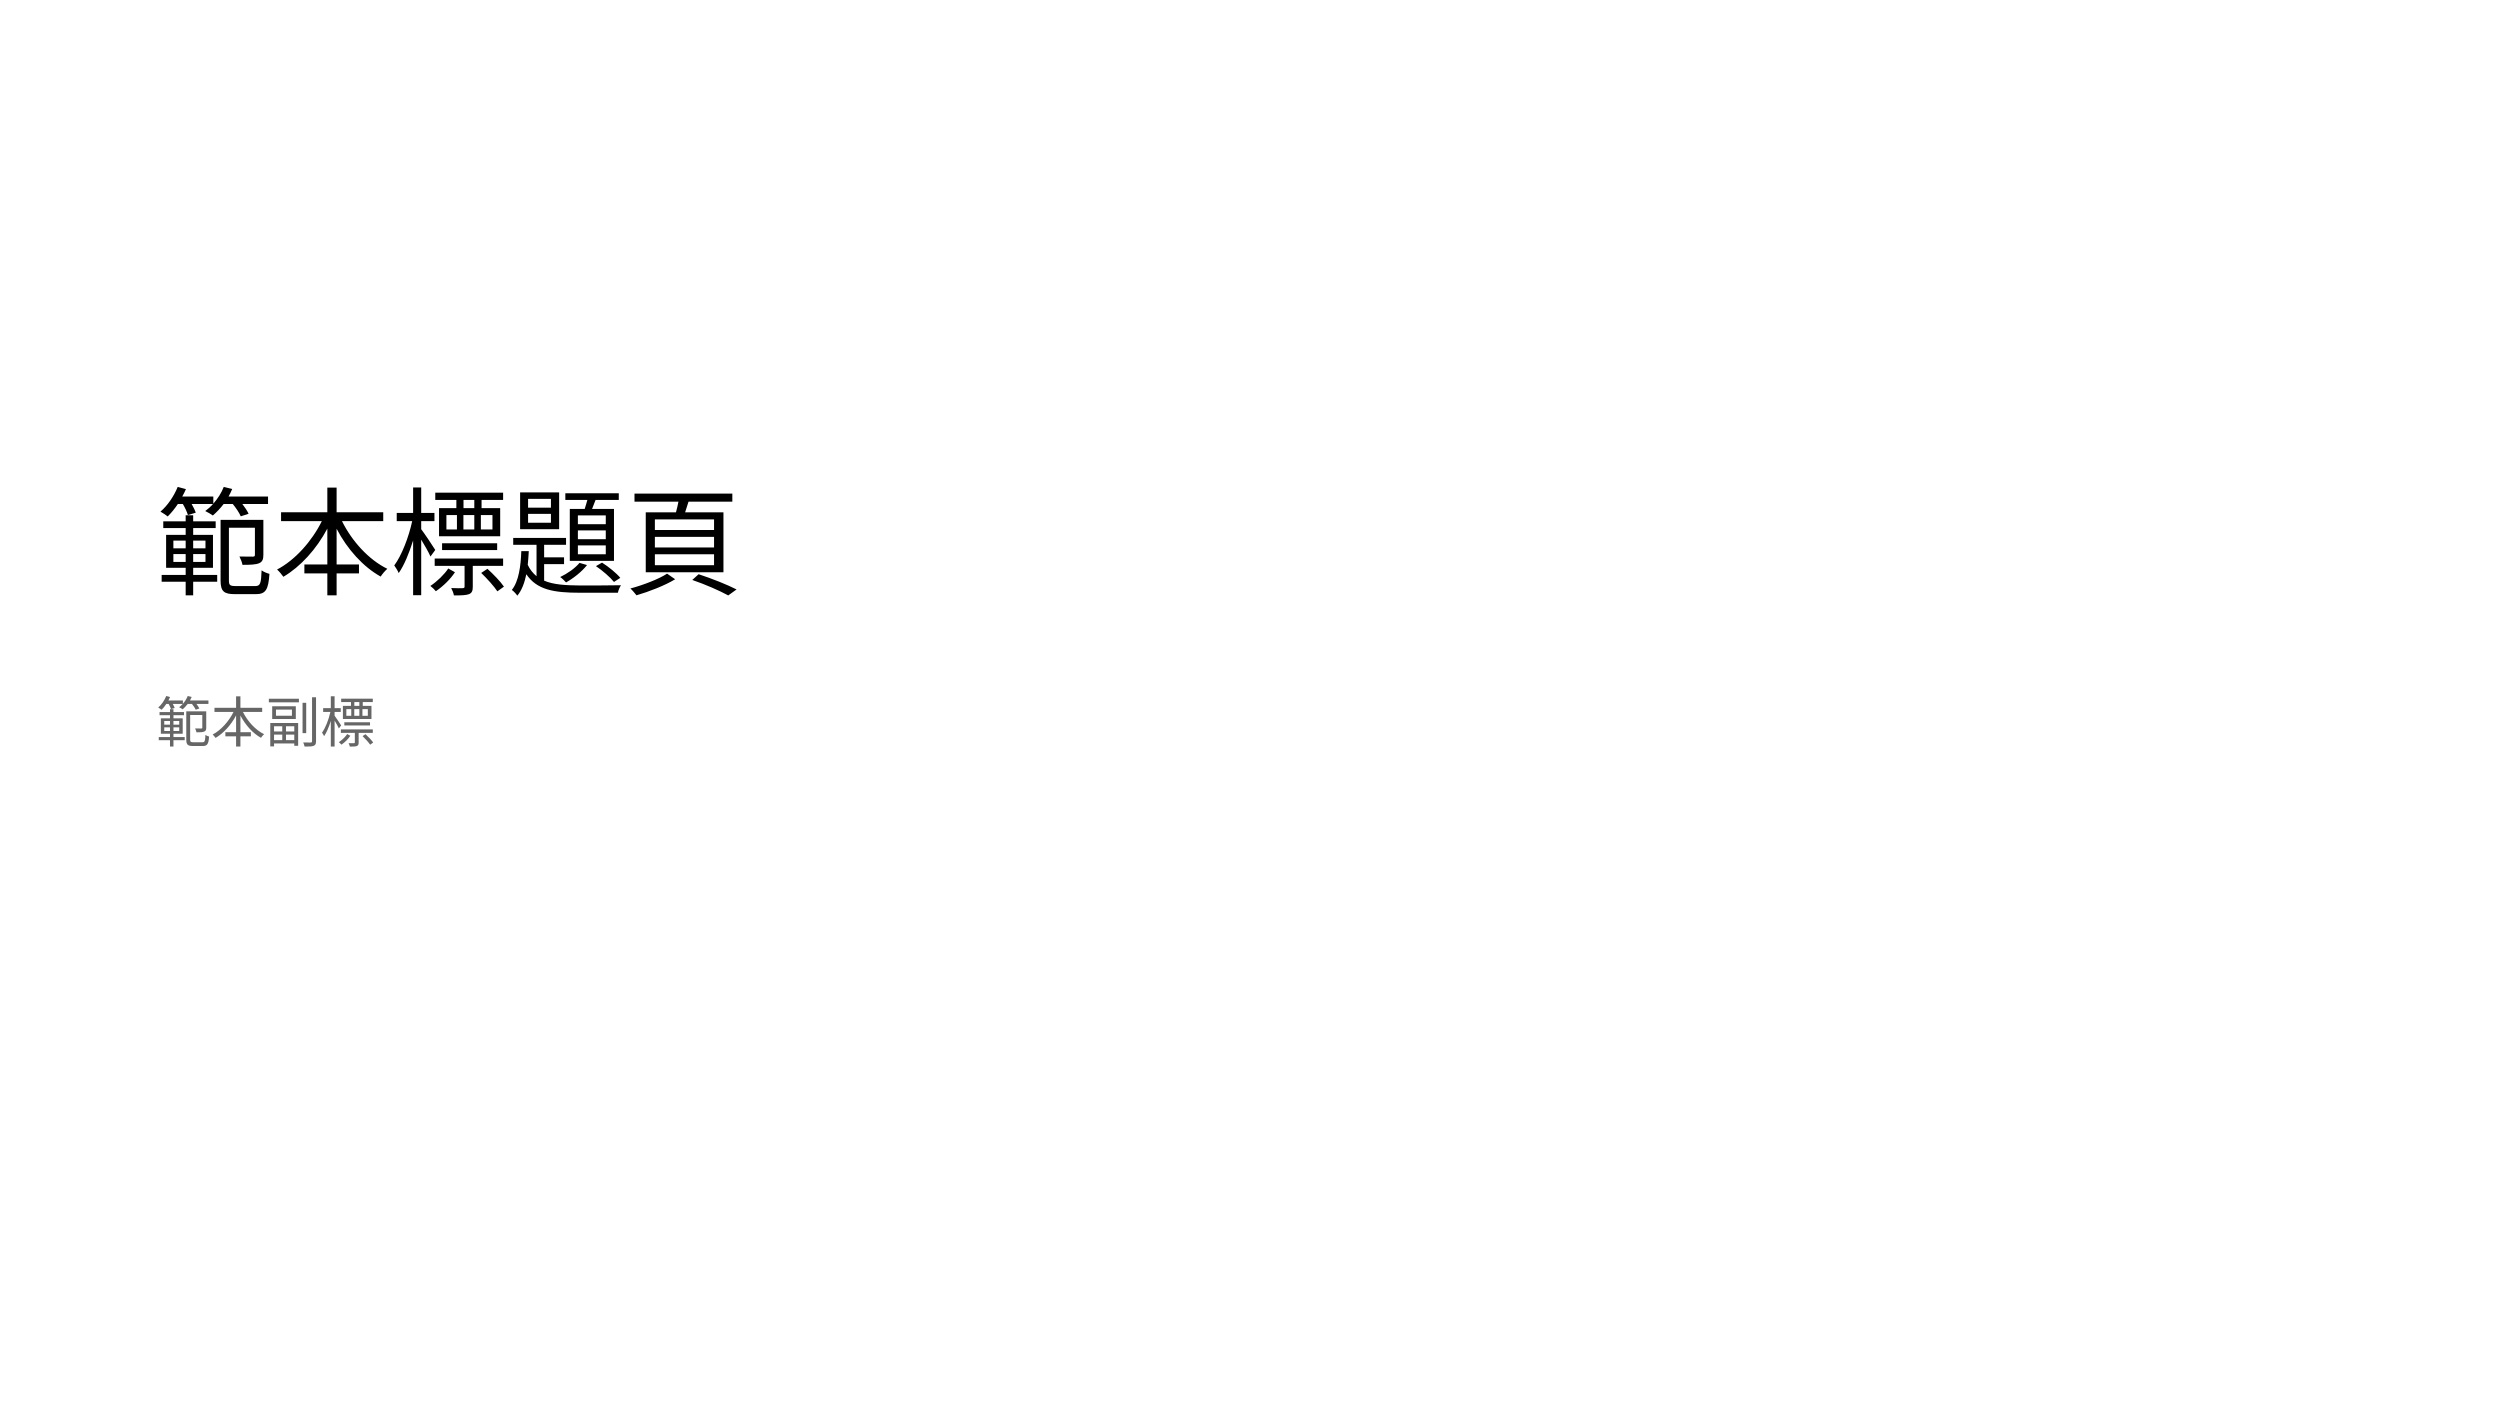
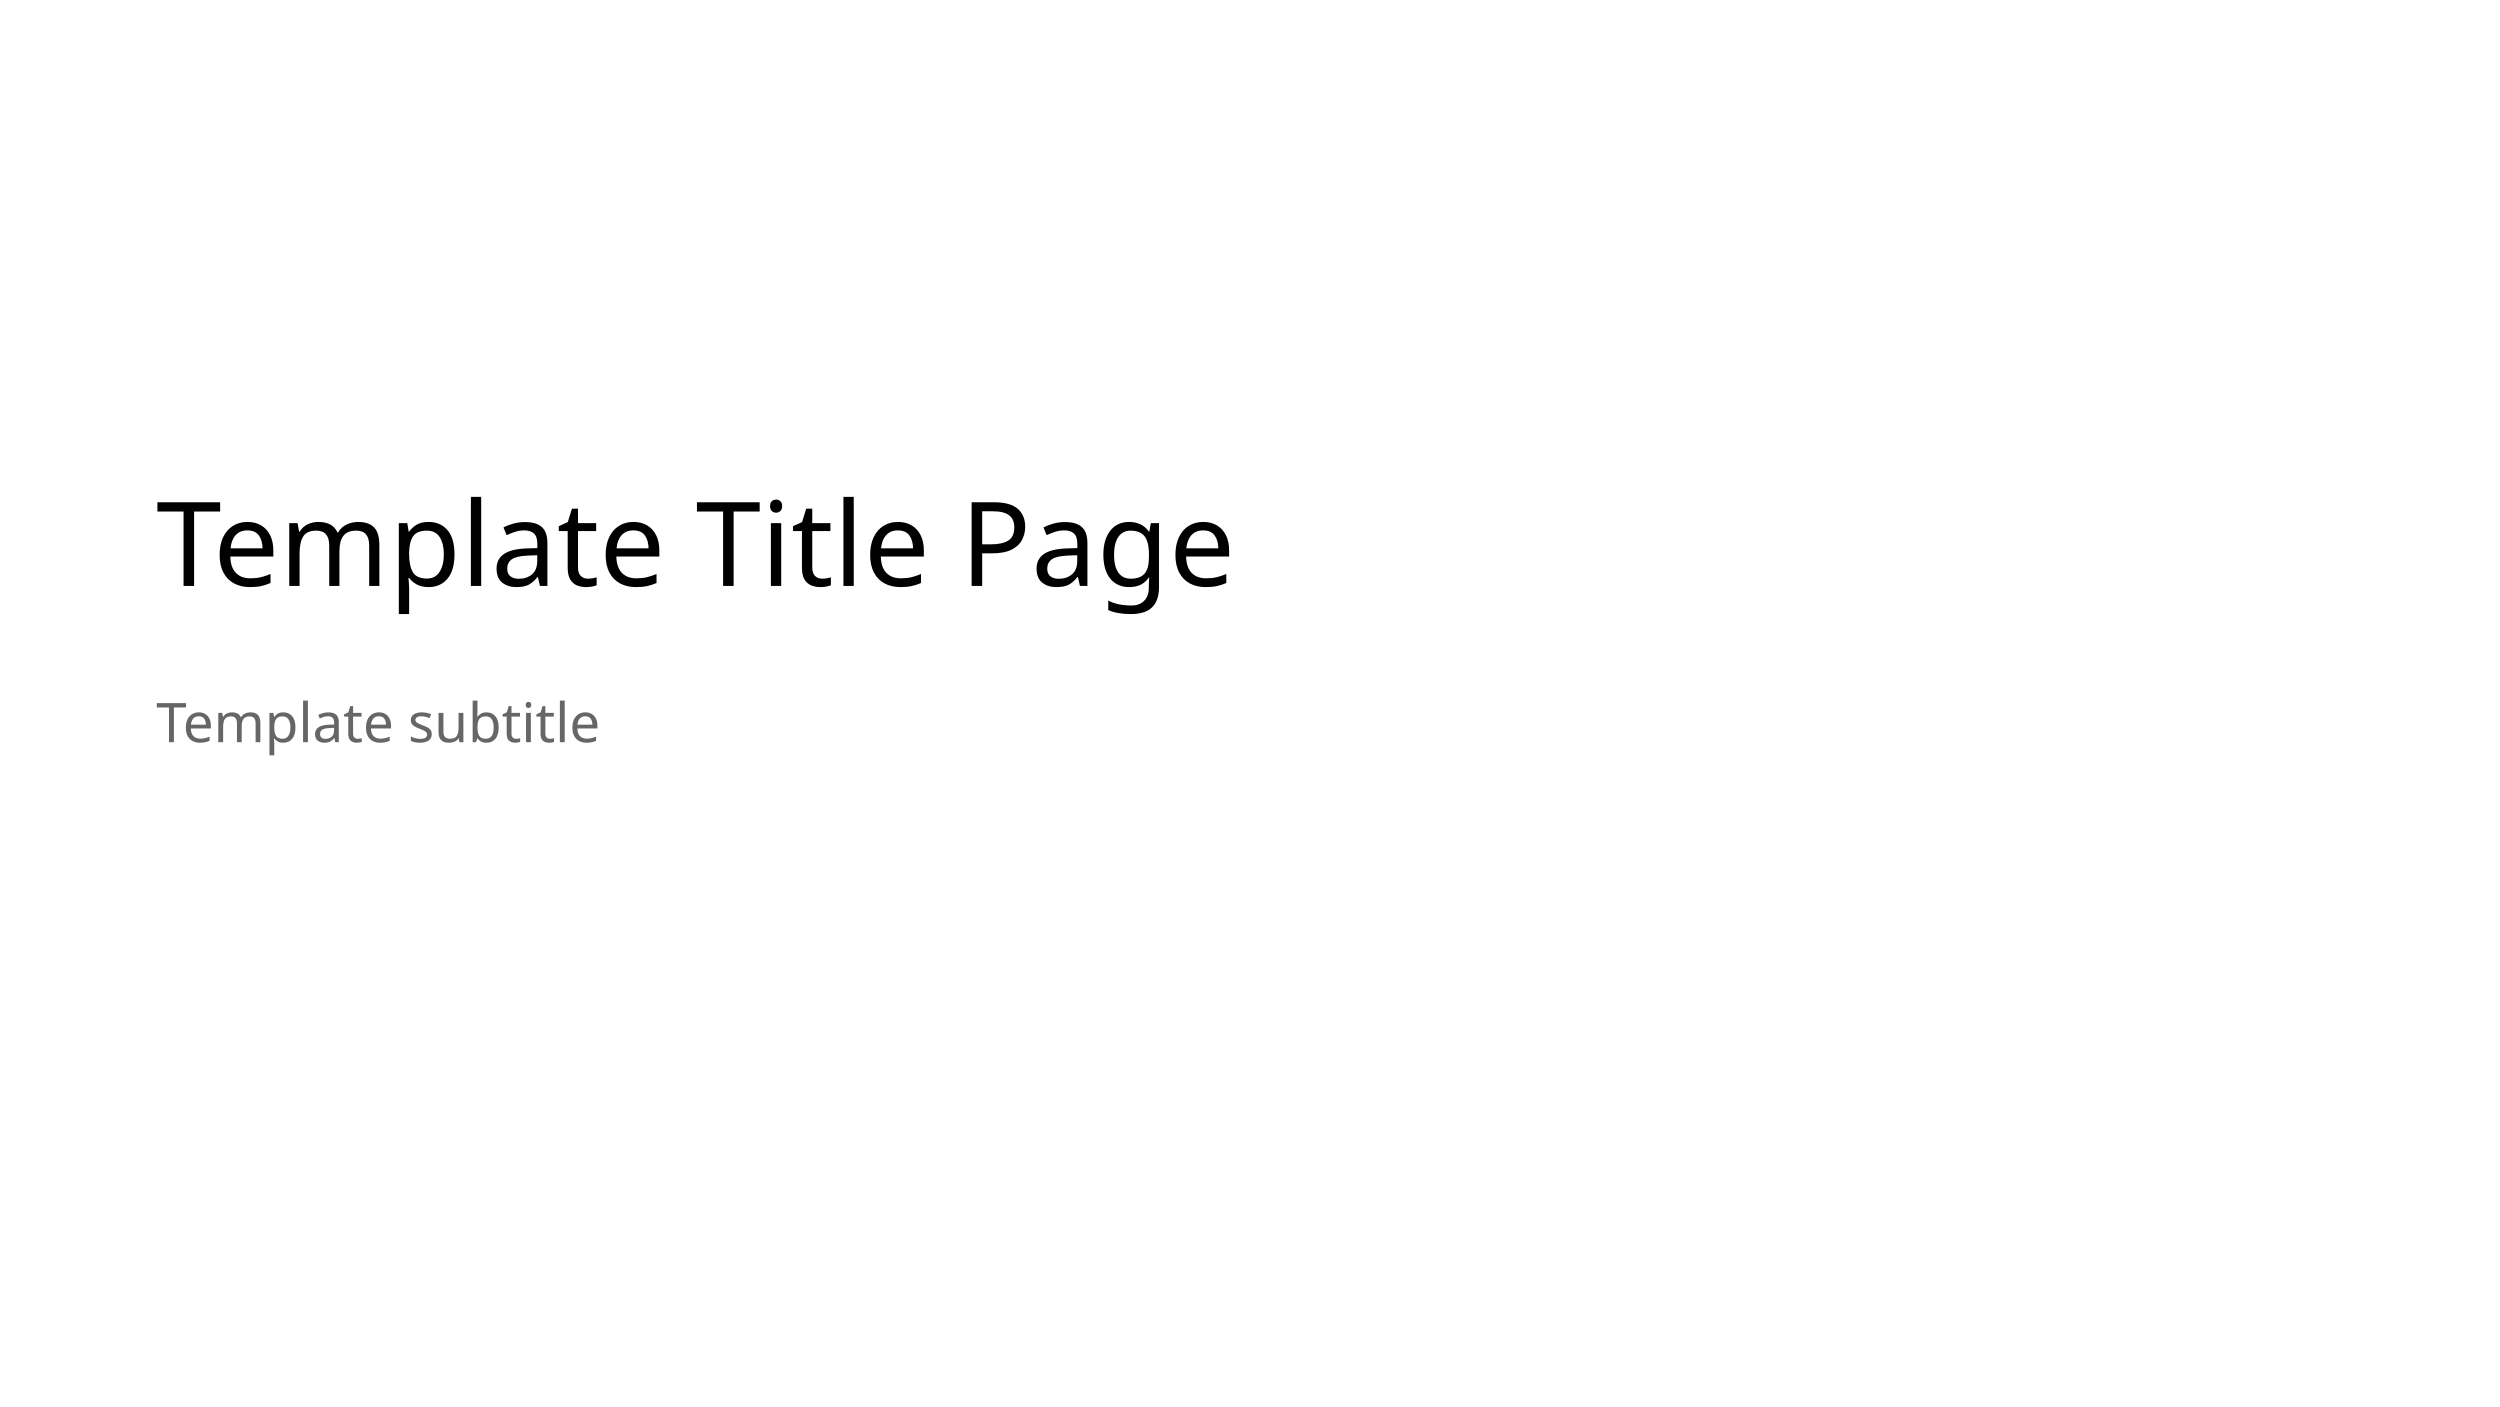
<svg xmlns="http://www.w3.org/2000/svg" viewBox="0 0 1280 720">
-   <g id="el-cover-title" data-slidra-name="標題">
-     <text x="80" y="300" font-family="Noto Sans TC" font-size="60">範本標題頁</text>
+   <g id="el-cover-title" data-slidra-name="Title">
+     <text x="80" y="300" font-family="Noto Sans TC" font-size="60">Template Title Page</text>
  </g>
-   <g id="el-cover-sub" data-slidra-name="副標">
-     <text x="80" y="380" font-family="Noto Sans TC" font-size="28" fill="#666666">範本副標</text>
+   <g id="el-cover-sub" data-slidra-name="Subtitle">
+     <text x="80" y="380" font-family="Noto Sans TC" font-size="28" fill="#666666">Template subtitle</text>
  </g>
</svg>
